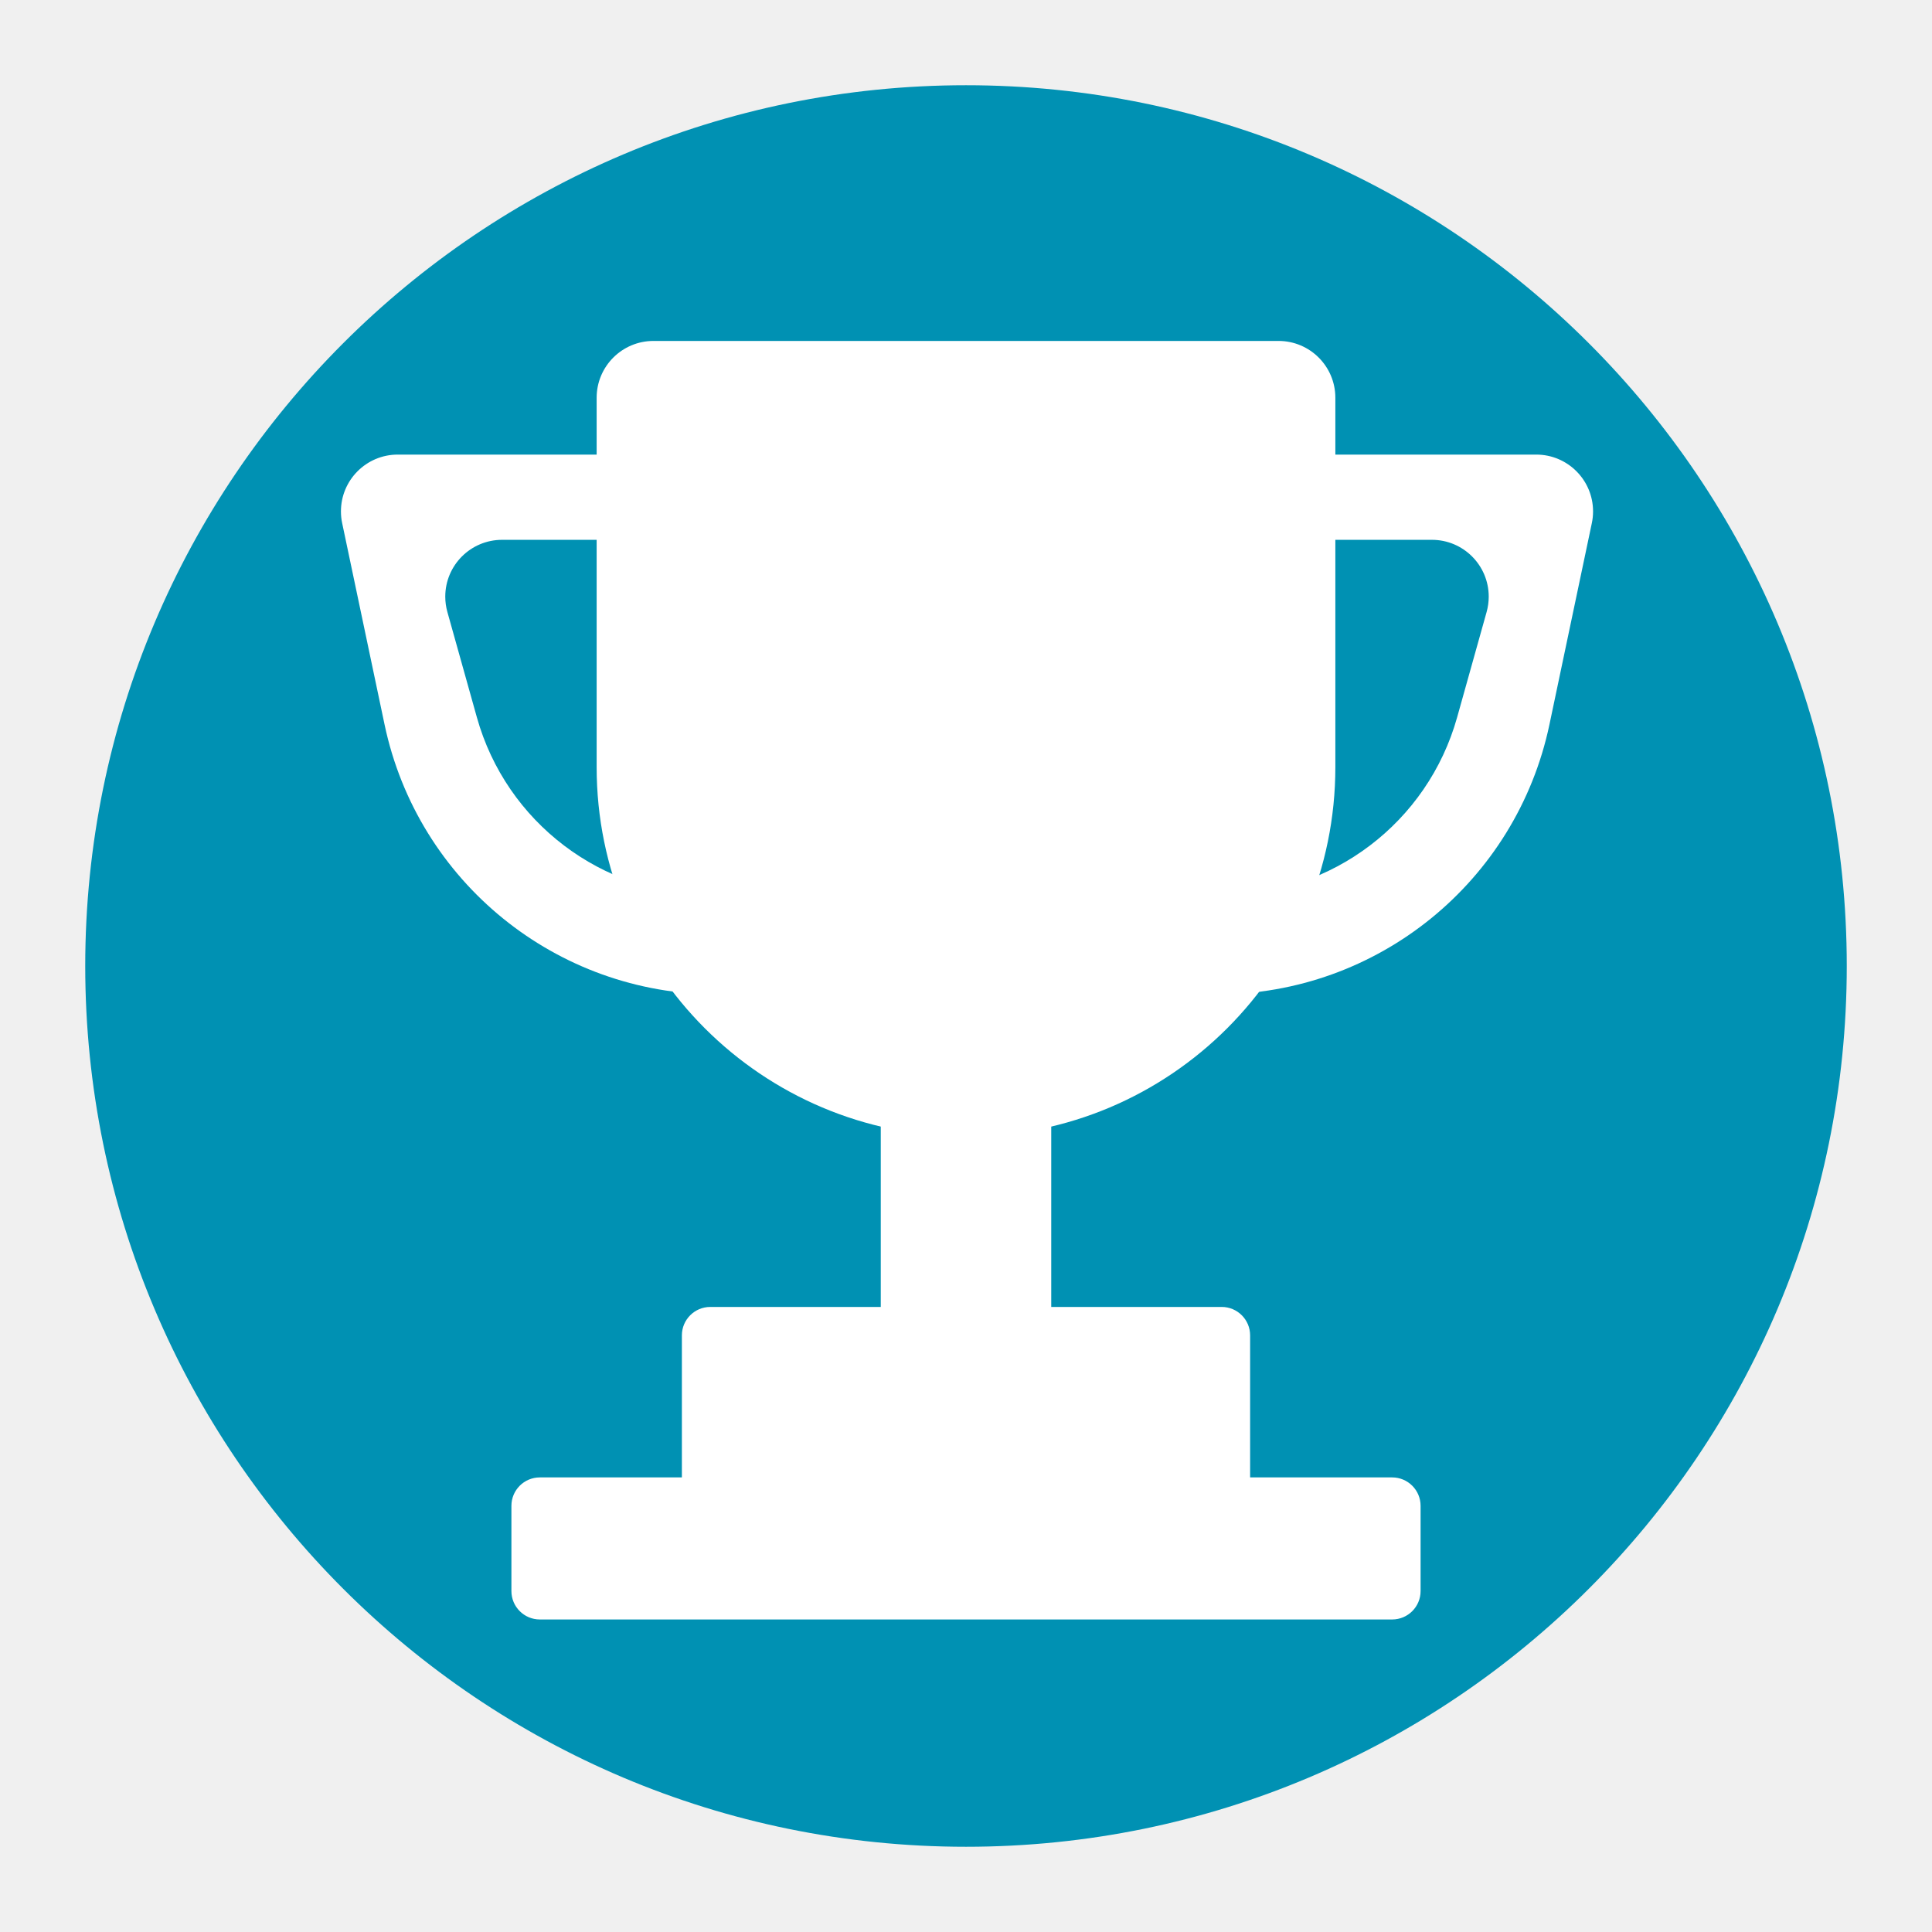
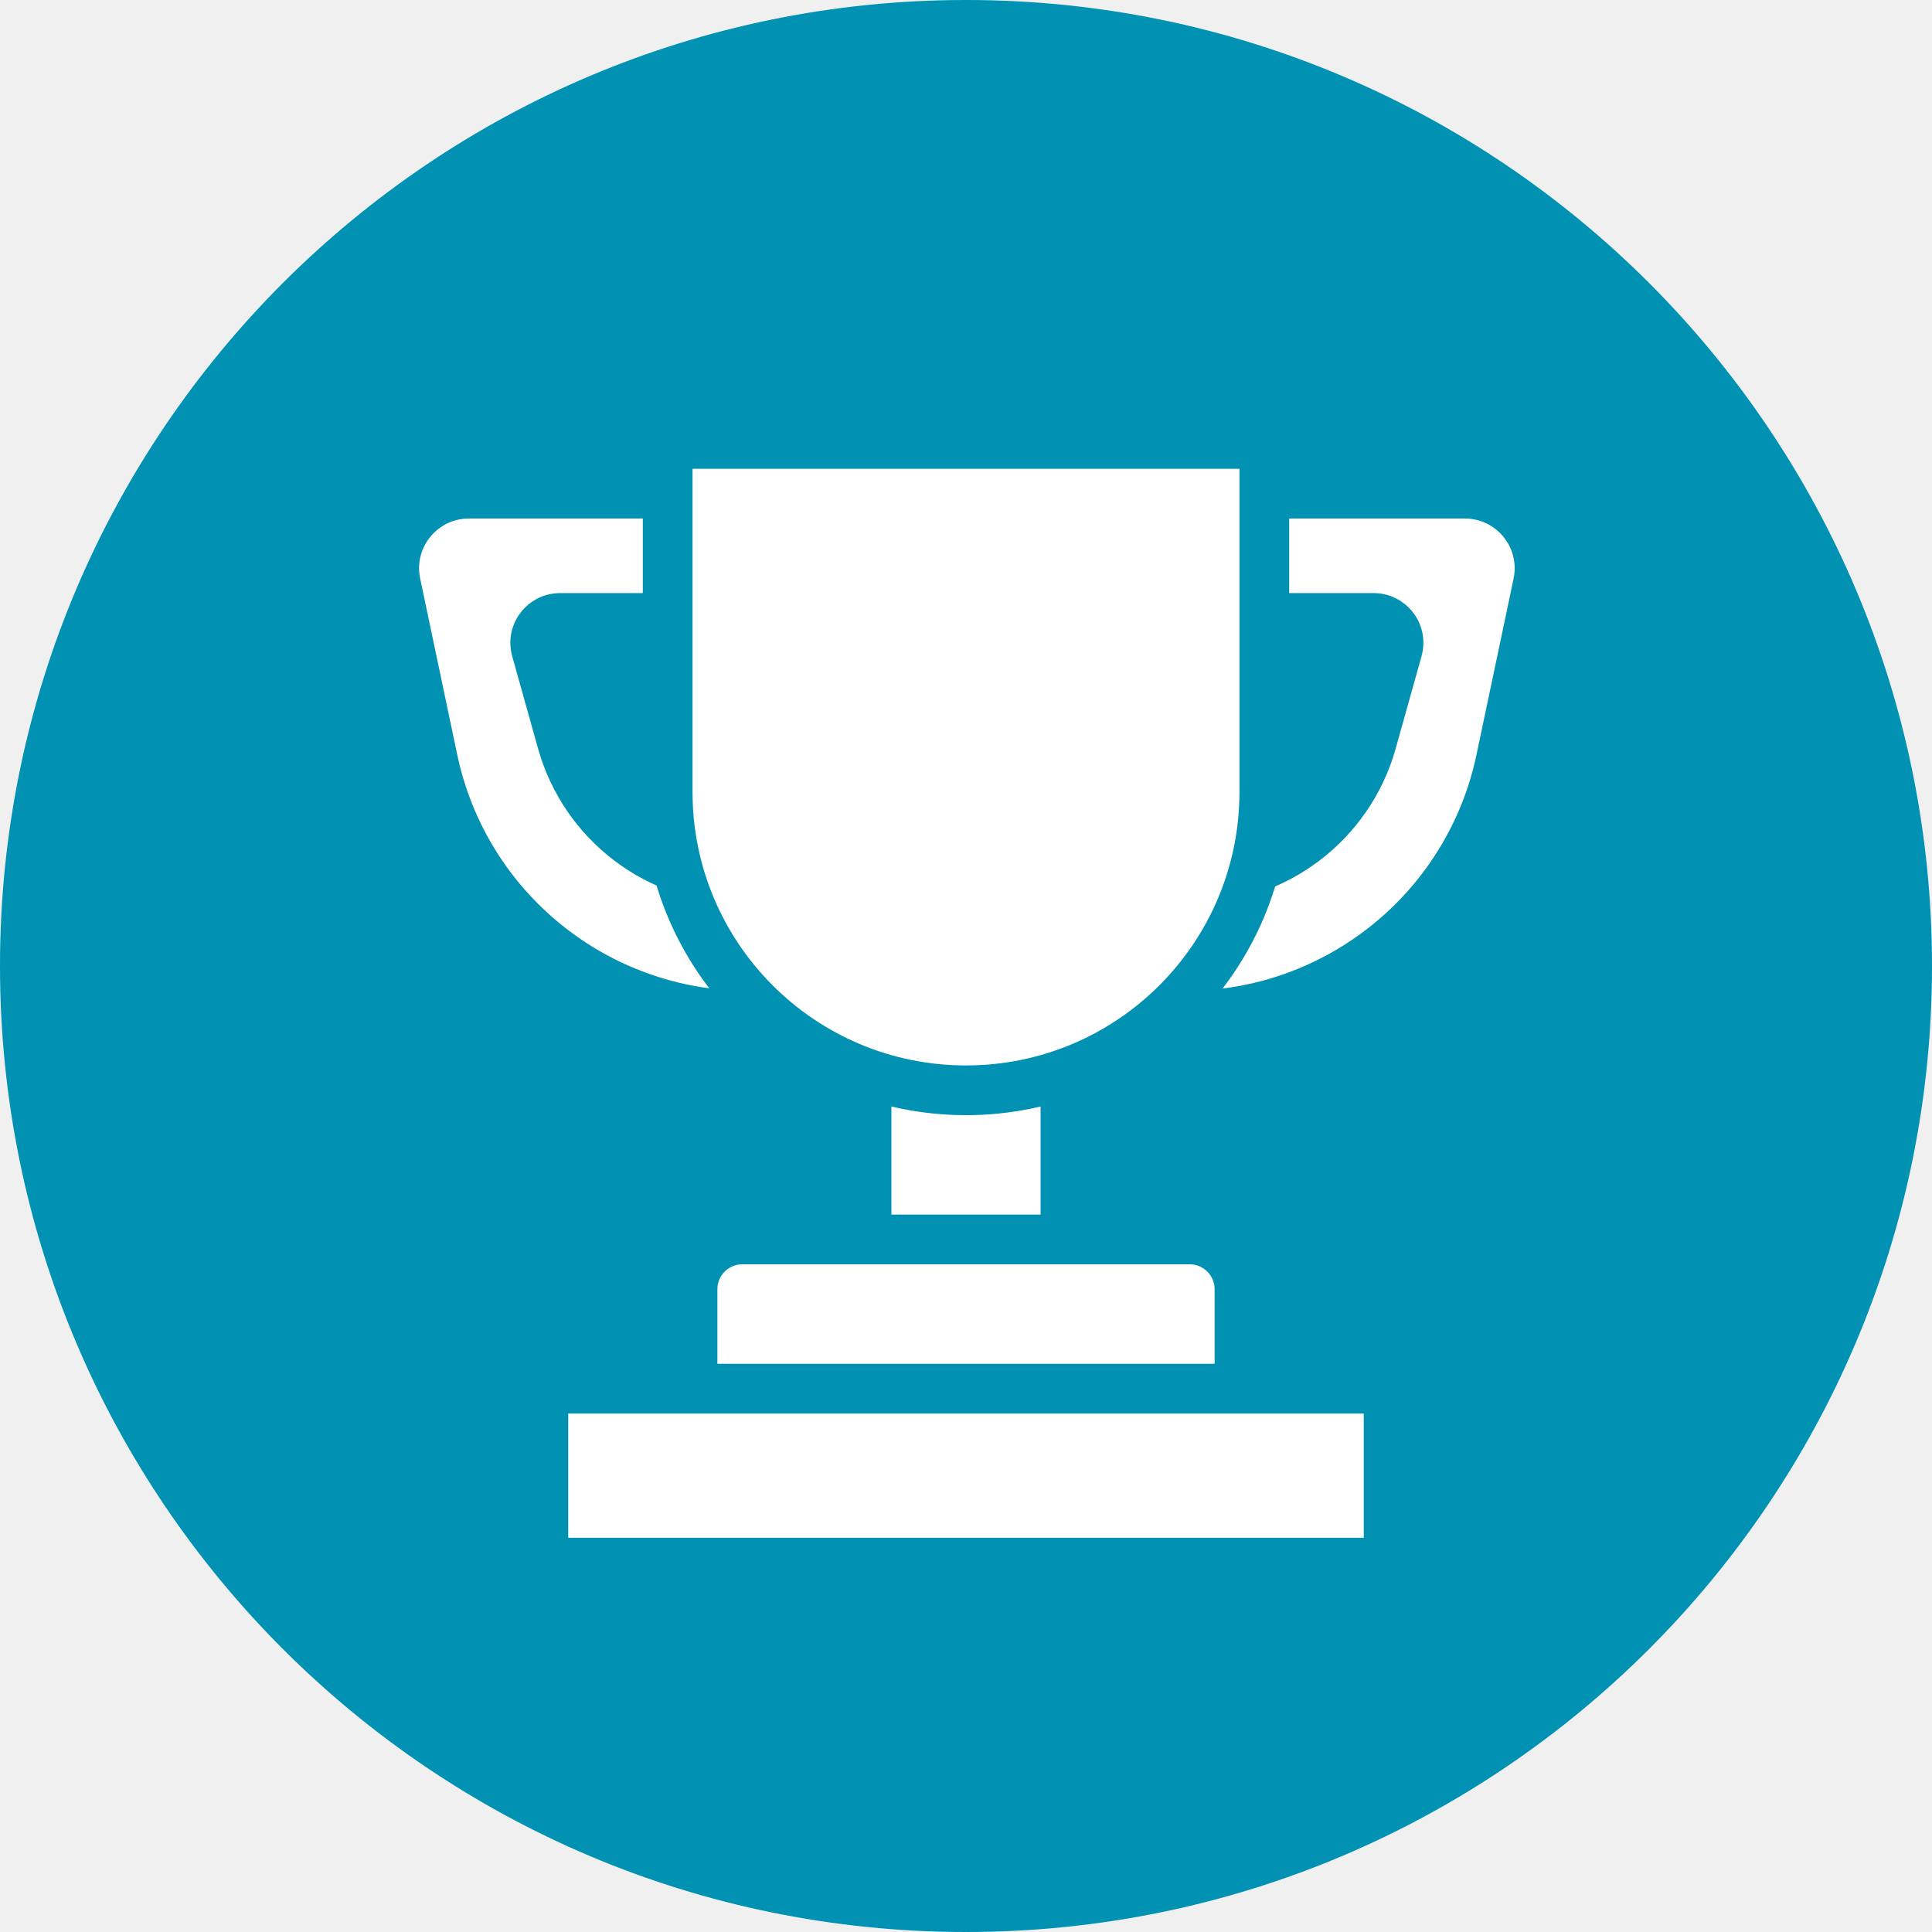
<svg xmlns="http://www.w3.org/2000/svg" width="68px" height="68px" viewBox="0 0 68 68" version="1.1">
  <g id="ICONS" stroke="none" stroke-width="1" fill="none" fill-rule="evenodd">
    <g transform="translate(-1150, -2266)" id="ic_badge_achievement-trophy_aqua">
      <g transform="translate(1150, 2266)">
        <rect id="Rectangle" fill="#FFFFFF" opacity="0.01" x="0" y="0" width="68" height="68" rx="2" />
-         <g id="Group-112" transform="translate(3, 3)">
-           <circle id="Oval" fill="#0091B3" cx="31" cy="31" r="31" />
-           <g id="Group-77" transform="translate(7, 7)">
+         <g id="Group-112">
+           <circle id="Oval" fill="#0091B3" cx="34" cy="34" r="34" />
+           <g id="Group-77" transform="translate(13, 13)">
            <g id="Group-13-Copy-21" opacity="0.301">
-               <rect id="Rectangle" x="0" y="0" width="48" height="48" />
+               <rect id="Rectangle" x="0" y="0" width="42" height="42" />
            </g>
-             <g id="Group-76" transform="translate(2, 2)" fill="#FFFFFF">
-               <rect id="Rectangle-Copy-19" x="19" y="21" width="6" height="15" />
-               <path d="M13,34 L31,34 C31.552,34 32,34.448 32,35 L32,43 L32,43 L12,43 L12,35 C12,34.448 12.448,34 13,34 Z" id="Rectangle-Copy-20" />
-               <rect id="Rectangle-Copy-21" x="6" y="40" width="32" height="5" rx="1" />
-               <g id="Group-75" transform="translate(0, 4)">
-                 <path d="M12.47,9.09494702e-13 C15.437,9.09494702e-13 17.292,6.333 18.035,19 L18.035,19 L13.243,19 C7.585,19 2.701,15.037 1.535,9.5 L1.535,9.5 L0.043,2.412 C0.014,2.277 -1.30118138e-13,2.138 -1.30118138e-13,2 C-1.30229161e-13,0.895 0.895,9.09697608e-13 2,9.09494702e-13 L2,9.09494702e-13 Z M11.035,3 L5.672,3 L5.672,3 C4.567,3 3.672,3.895 3.672,5 C3.672,5.182 3.697,5.364 3.746,5.539 L4.785,9.25 C5.82,12.945 9.188,15.5 13.025,15.5 L14.535,15.5 C13.188,7.167 12.021,3 11.035,3 Z" id="Combined-Shape" />
-                 <path d="M38.505,0 C41.472,0 43.327,6.333 44.07,19 L44.07,19 L39.278,19 C33.62,19 28.736,15.037 27.57,9.5 L27.57,9.5 L26.078,2.412 C26.049,2.277 26.035,2.138 26.035,2 C26.035,0.895 26.931,2.02906125e-16 28.035,0 L28.035,0 Z M37.07,3 L31.707,3 L31.707,3 C30.603,3 29.707,3.895 29.707,5 C29.707,5.182 29.732,5.364 29.781,5.539 L30.82,9.25 C31.855,12.945 35.223,15.5 39.061,15.5 L40.57,15.5 C39.223,7.167 38.056,3 37.07,3 Z" id="Combined-Shape" transform="translate(35.05266, 9.5) scale(-1, 1) translate(-35.05266, -9.5) " />
+             <g id="Group-76" transform="translate(1.75, 1.75)" fill="#FFFFFF">
+               <rect id="Rectangle-Copy-19" x="16.625" y="18.375" width="5.25" height="13.125" />
+               <path d="M27.125,28.875 L11.375,28.875 C10.892,28.875 10.454,29.071 10.138,29.388 C9.821,29.704 9.625,30.142 9.625,30.625 L9.625,38.5 L28.875,38.5 L28.875,30.625 C28.875,30.142 28.679,29.704 28.362,29.388 C28.046,29.071 27.608,28.875 27.125,28.875 Z" id="Rectangle-Copy-20" stroke="#0091B3" stroke-width="1.75" />
+               <rect id="Rectangle-Copy-21" stroke="#0091B3" stroke-width="1.75" x="4.375" y="34.125" width="29.75" height="6.125" rx="0.875" />
+               <g id="Group-75" transform="translate(0, 3.5)">
+                 <path d="M10.911,7.95807864e-13 C13.507,7.95807864e-13 15.13,5.542 15.781,16.625 L15.781,16.625 L11.588,16.625 C6.637,16.625 2.363,13.157 1.343,8.312 L1.343,8.312 L0.038,2.111 C0.013,1.992 -2.5268676e-13,1.871 -2.5268676e-13,1.75 C-2.52797783e-13,0.784 0.784,7.96429496e-13 1.75,7.95807864e-13 L1.75,7.95807864e-13 Z M9.656,2.625 L4.963,2.625 L4.963,2.625 C3.997,2.625 3.213,3.409 3.213,4.375 C3.213,4.535 3.235,4.693 3.278,4.847 L4.187,8.094 C5.092,11.327 8.04,13.562 11.397,13.562 L12.718,13.562 C11.539,6.271 10.518,2.625 9.656,2.625 Z" id="Combined-Shape" />
+                 <path d="M33.692,0 C36.288,0 37.911,5.542 38.561,16.625 L38.561,16.625 L34.369,16.625 C29.418,16.625 25.144,13.157 24.124,8.312 L24.124,8.312 L22.818,2.111 C22.793,1.992 22.781,1.871 22.781,1.75 C22.781,0.784 23.564,6.2163207e-16 24.531,0 L24.531,0 Z M32.436,2.625 L27.744,2.625 L27.744,2.625 C26.777,2.625 25.994,3.409 25.994,4.375 C25.994,4.535 26.016,4.693 26.059,4.847 L26.968,8.094 C27.873,11.327 30.82,13.562 34.178,13.562 L35.499,13.562 C34.32,6.271 33.299,2.625 32.436,2.625 Z" id="Combined-Shape" transform="translate(30.67108, 8.3125) scale(-1, 1) translate(-30.67108, -8.3125) " />
              </g>
-               <path d="M11,0 L33,0 C34.105,-2.02906125e-16 35,0.895 35,2 L35,15 C35,22.18 29.18,28 22,28 C14.82,28 9,22.18 9,15 L9,2 C9,0.895 9.895,2.02906125e-16 11,0 Z" id="Rectangle" />
+               <path d="M28.875,0.875 L9.625,0.875 C9.383,0.875 9.165,0.973 9.006,1.131 C8.848,1.29 8.75,1.508 8.75,1.75 L8.75,13.125 C8.75,16.024 9.925,18.649 11.825,20.55 C13.726,22.45 16.351,23.625 19.25,23.625 C22.149,23.625 24.774,22.45 26.675,20.55 C28.575,18.649 29.75,16.024 29.75,13.125 L29.75,1.75 C29.75,1.508 29.652,1.29 29.494,1.131 C29.335,0.973 29.117,0.875 28.875,0.875 Z" id="Rectangle" stroke="#0091B3" stroke-width="1.75" />
            </g>
          </g>
        </g>
      </g>
    </g>
  </g>
</svg>
